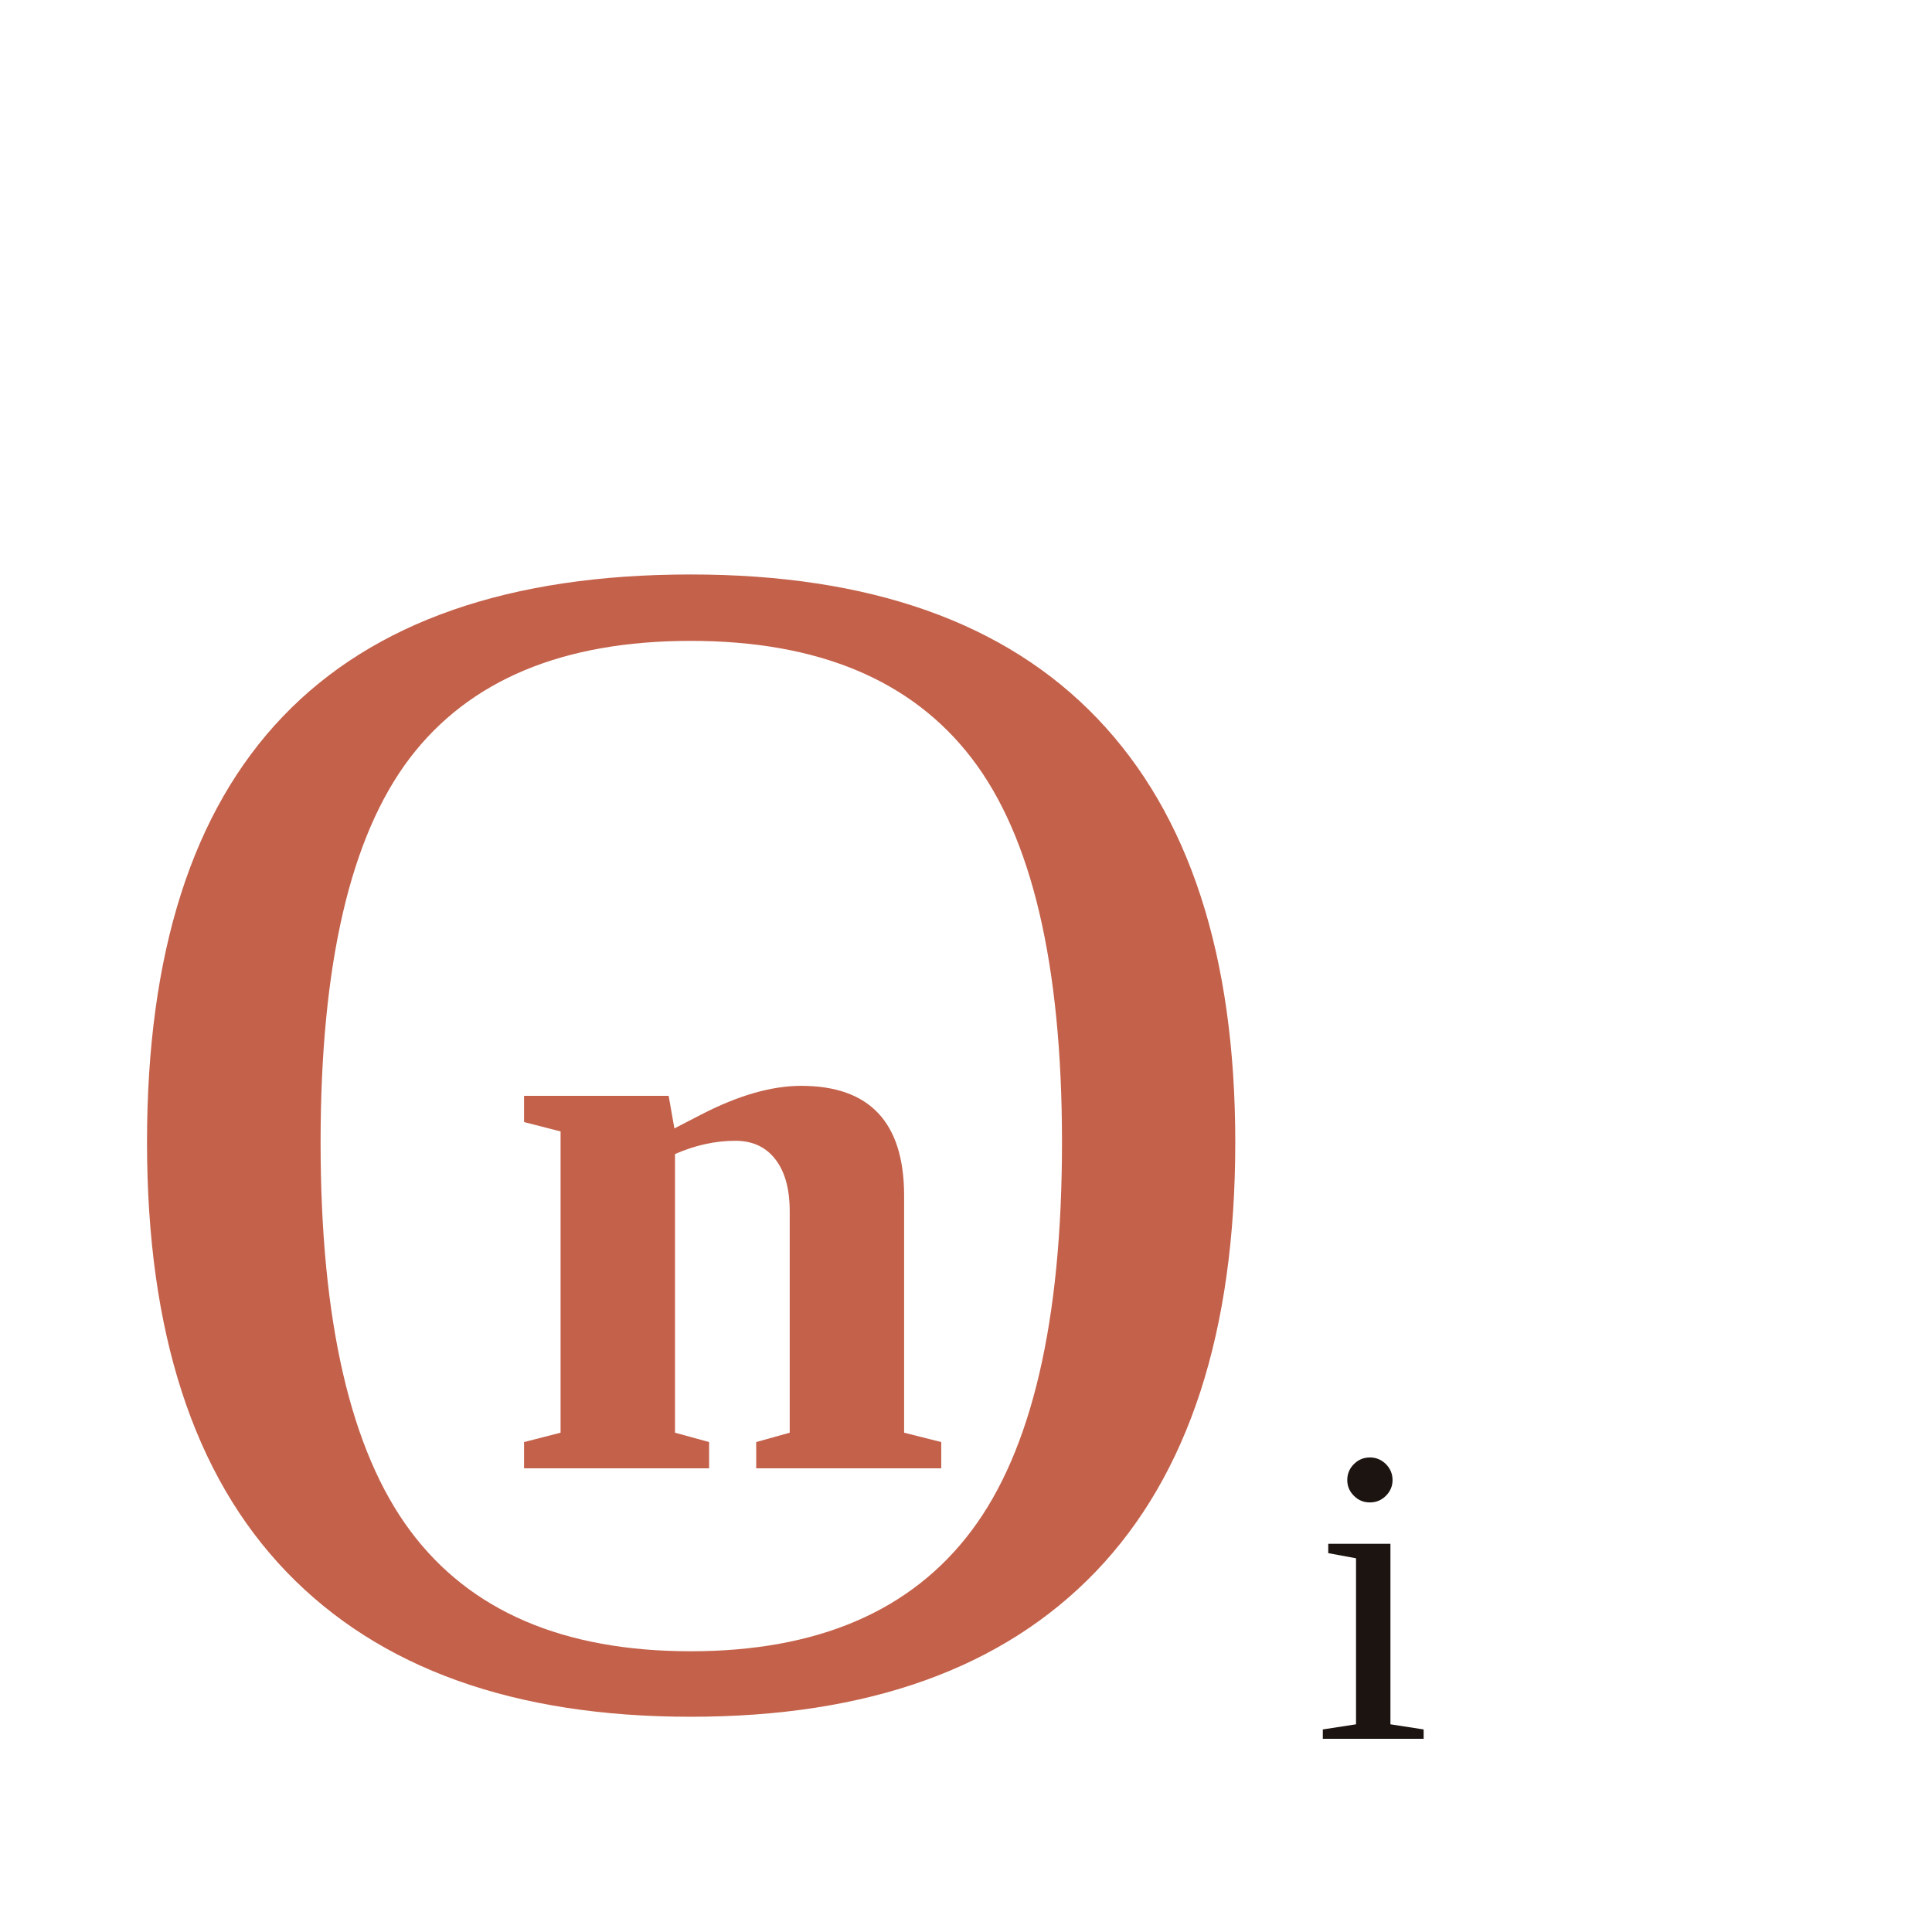
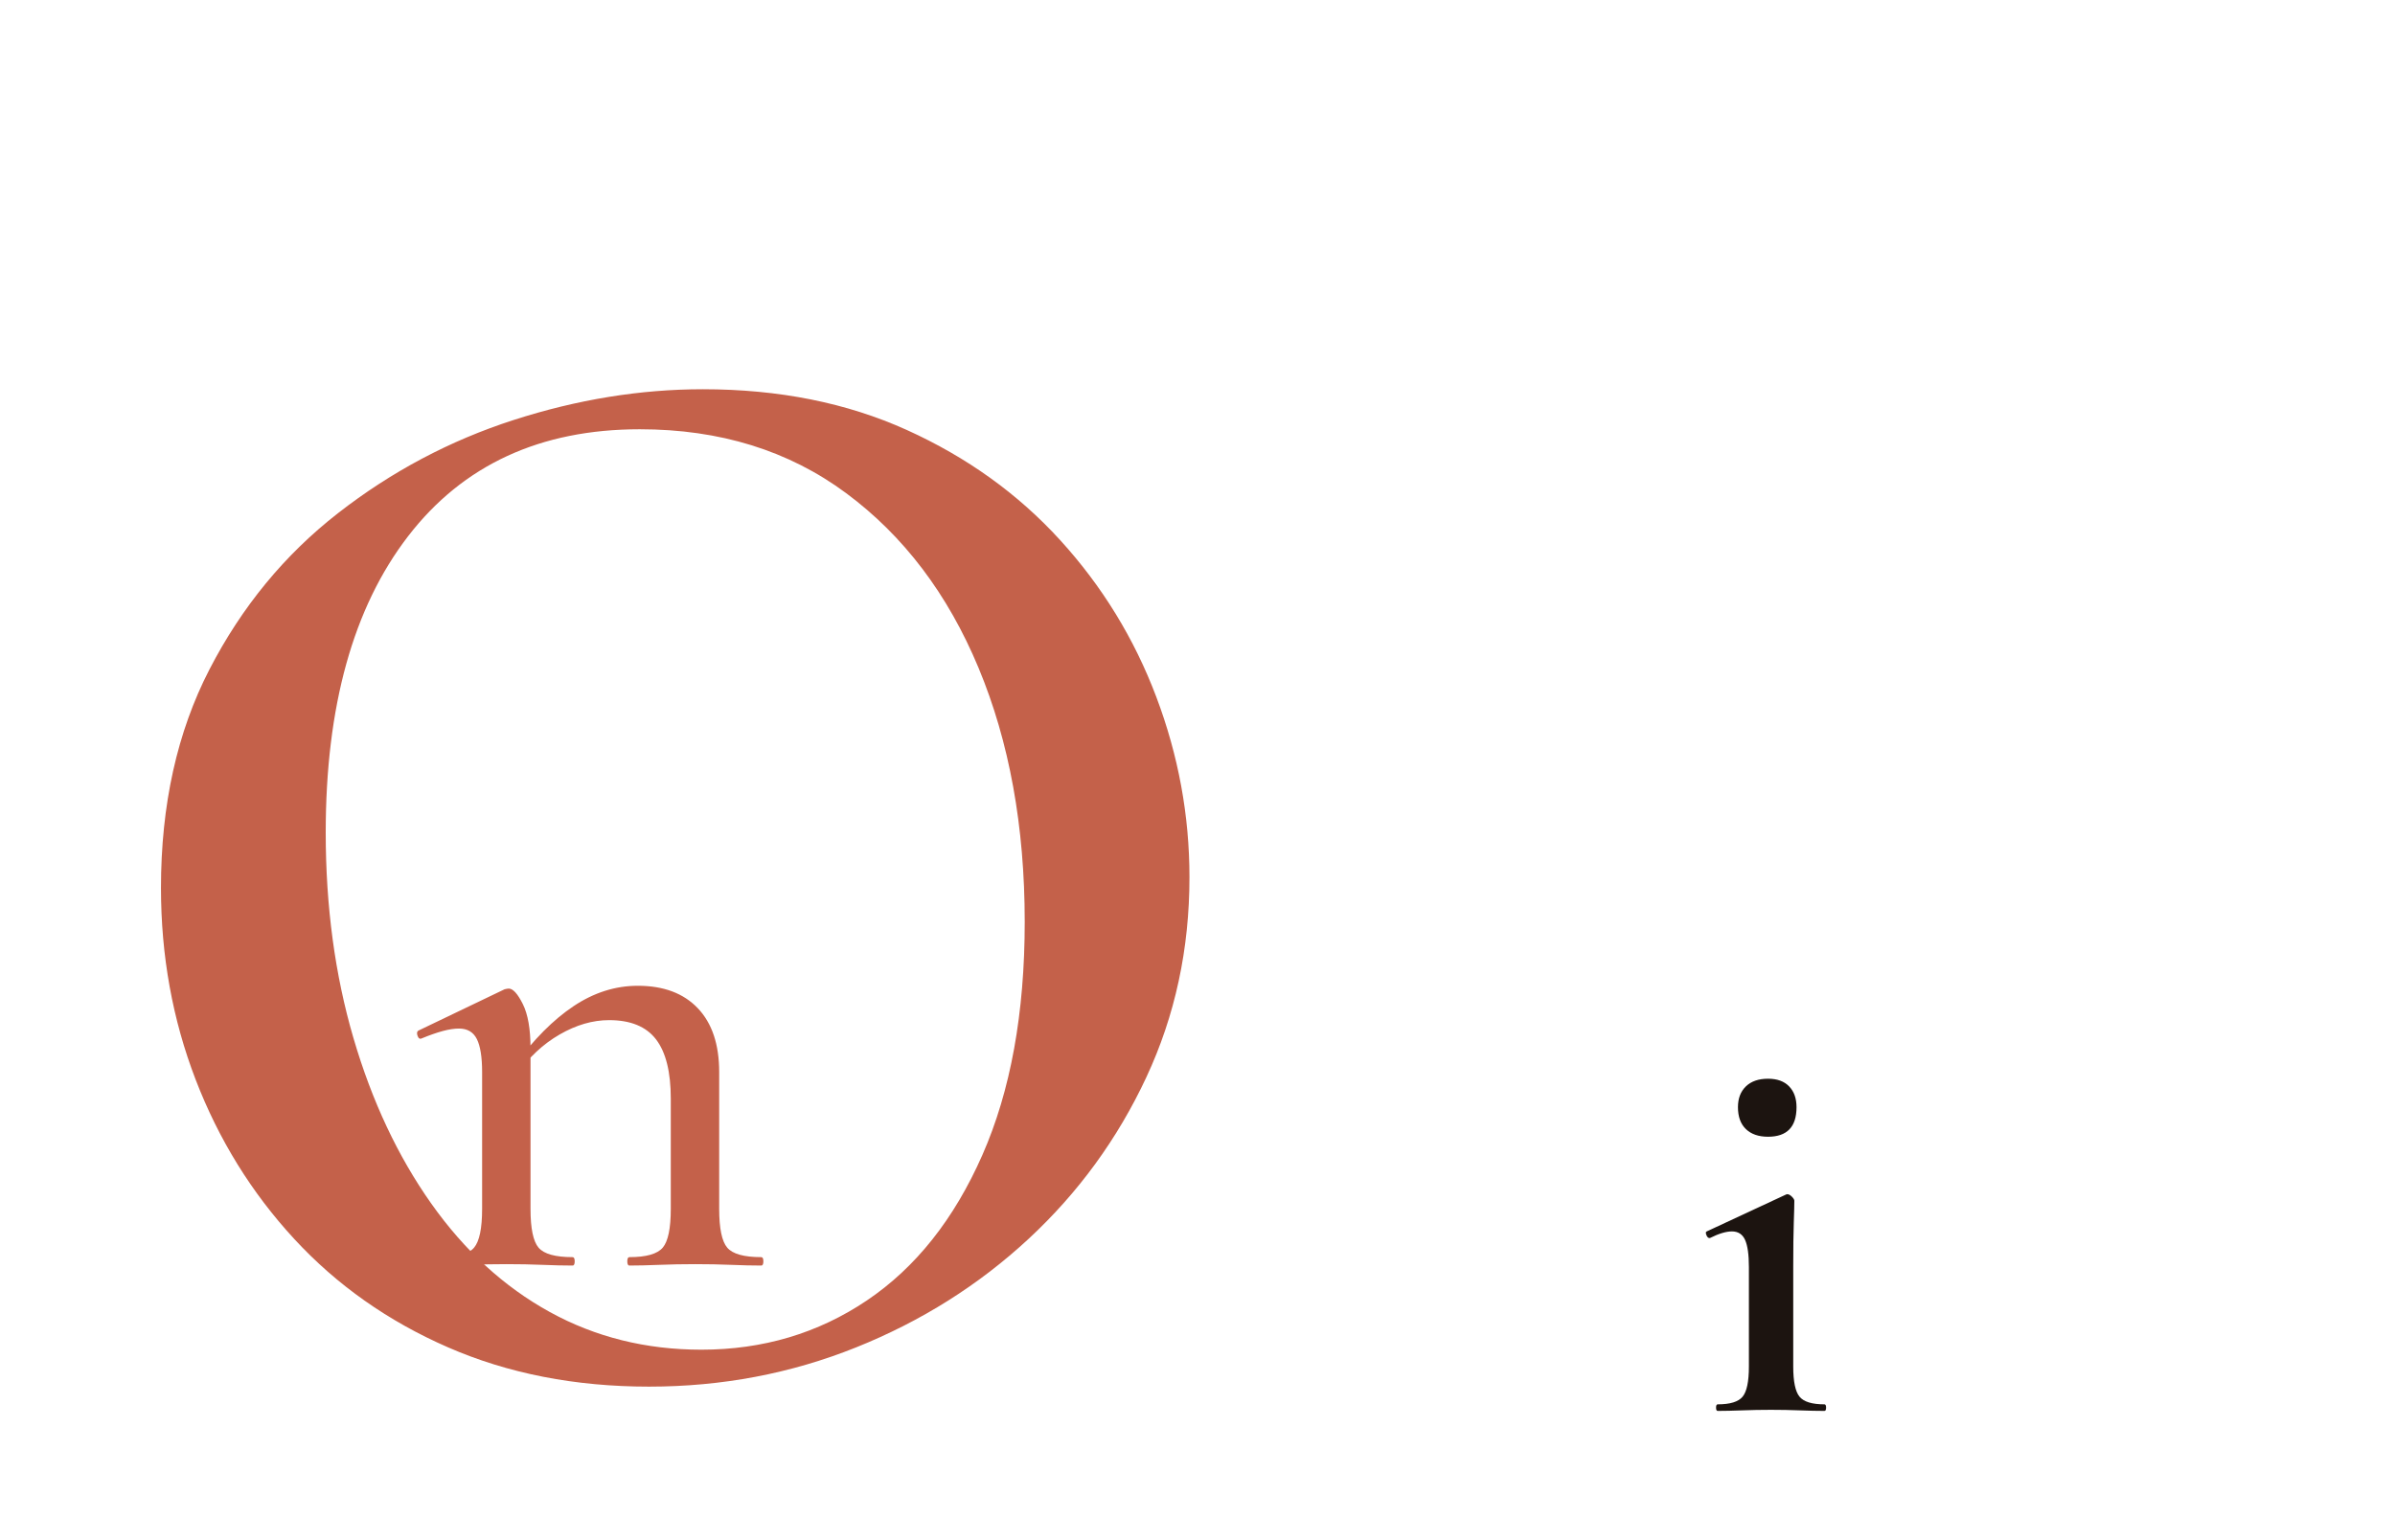
- <svg xmlns="http://www.w3.org/2000/svg" viewBox="0 0 100 100">
-   <text x="4" y="88" font-family="Georgia, 'Times New Roman', serif" font-size="88" font-weight="400" fill="#C4614A">O</text>
-   <text x="26" y="76" font-family="Georgia, 'Times New Roman', serif" font-size="42" font-weight="700" fill="#C4614A">n</text>
-   <text x="68" y="90" font-family="Georgia, 'Times New Roman', serif" font-size="22" font-weight="400" fill="#1C1410">i</text>
+ <svg xmlns="http://www.w3.org/2000/svg" viewBox="0 0 280 180">
+   <path d="M75.88 162.16L75.88 162.16Q62.92 162.16 52.39 157.57Q41.86 152.98 34.39 144.88Q26.92 136.78 22.87 126.25Q18.82 115.72 18.82 103.84L18.82 103.84Q18.82 89.26 24.49 78.28Q30.16 67.3 39.52 60.01Q48.88 52.72 60.04 49.12Q71.2 45.52 82.18 45.52L82.18 45.52Q95.5 45.52 106.03 50.29Q116.56 55.06 123.94 63.16Q131.32 71.26 135.19 81.52Q139.06 91.78 139.06 102.58L139.06 102.58Q139.06 115.18 134.02 125.98Q128.98 136.78 120.25 144.88Q111.52 152.98 100.09 157.57Q88.66 162.16 75.88 162.16ZM82 157.84L82 157.84Q92.8 157.84 101.35 152.08Q109.9 146.32 114.85 135.07Q119.8 123.82 119.8 107.8L119.8 107.8Q119.8 91.06 114.4 78.1Q109 65.14 98.92 57.67Q88.84 50.2 74.8 50.2L74.8 50.2Q57.34 50.2 47.71 62.71Q38.08 75.22 38.08 97.36L38.08 97.36Q38.08 110.32 41.32 121.39Q44.56 132.46 50.41 140.74Q56.26 149.02 64.27 153.43Q72.28 157.84 82 157.84Z" fill="#C4614A" />
+   <path d="M73.584 148L73.584 148Q73.338 148 73.338 147.508Q73.338 147.016 73.584 147.016L73.584 147.016Q76.536 147.016 77.479 145.909Q78.422 144.802 78.422 141.358L78.422 141.358L78.422 128.484Q78.422 123.81 76.7 121.555Q74.978 119.3 71.206 119.3L71.206 119.3Q68.336 119.3 65.425 120.981Q62.514 122.662 60.464 125.614L60.464 125.614L60.136 124.63Q63.498 120.038 67.065 117.66Q70.632 115.282 74.568 115.282L74.568 115.282Q79.078 115.282 81.579 117.906Q84.08 120.53 84.08 125.368L84.08 125.368L84.08 141.358Q84.08 144.802 85.023 145.909Q85.966 147.016 89 147.016L89 147.016Q89.246 147.016 89.246 147.508Q89.246 148 89 148L89 148Q87.442 148 85.474 147.918Q83.506 147.836 81.292 147.836L81.292 147.836Q79.078 147.836 77.069 147.918Q75.06 148 73.584 148ZM51.526 148L51.526 148Q51.28 148 51.28 147.508Q51.28 147.016 51.526 147.016L51.526 147.016Q54.478 147.016 55.421 145.909Q56.364 144.802 56.364 141.358L56.364 141.358L56.364 125.368Q56.364 122.744 55.749 121.514Q55.134 120.284 53.658 120.284L53.658 120.284Q52.838 120.284 51.772 120.571Q50.706 120.858 49.312 121.432L49.312 121.432Q48.984 121.596 48.82 121.145Q48.656 120.694 48.902 120.53L48.902 120.53L58.988 115.692Q59.316 115.61 59.48 115.61L59.48 115.61Q60.218 115.61 61.12 117.414Q62.022 119.218 62.022 122.58L62.022 122.58L62.022 141.358Q62.022 144.802 62.965 145.909Q63.908 147.016 66.942 147.016L66.942 147.016Q67.188 147.016 67.188 147.508Q67.188 148 66.942 148L66.942 148Q65.384 148 63.416 147.918Q61.448 147.836 59.234 147.836L59.234 147.836Q57.02 147.836 55.011 147.918Q53.002 148 51.526 148Z" fill="#C4614A" />
+   <path d="M200.816 165L200.816 165Q200.624 165 200.624 164.616Q200.624 164.232 200.816 164.232L200.816 164.232Q202.992 164.232 203.728 163.336Q204.464 162.44 204.464 159.816L204.464 159.816L204.464 148.168Q204.464 145.992 204.016 145Q203.568 144.008 202.48 144.008L202.48 144.008Q201.968 144.008 201.328 144.2Q200.688 144.392 199.92 144.776L199.92 144.776Q199.664 144.84 199.504 144.456Q199.344 144.072 199.536 144.008L199.536 144.008L208.752 139.72Q208.88 139.656 208.944 139.656L208.944 139.656Q209.2 139.656 209.488 139.944Q209.776 140.232 209.776 140.424L209.776 140.424Q209.776 141.128 209.712 142.984Q209.648 144.84 209.648 148.104L209.648 148.104L209.648 159.816Q209.648 162.44 210.384 163.336Q211.12 164.232 213.296 164.232L213.296 164.232Q213.488 164.232 213.488 164.616Q213.488 165 213.296 165L213.296 165Q212.016 165 210.416 164.936Q208.816 164.872 207.024 164.872L207.024 164.872Q205.296 164.872 203.664 164.936Q202.032 165 200.816 165ZM206.704 132.936L206.704 132.936Q205.04 132.936 204.112 132.04Q203.184 131.144 203.184 129.48L203.184 129.48Q203.184 127.944 204.112 127.048Q205.04 126.152 206.704 126.152L206.704 126.152Q208.304 126.152 209.168 127.048Q210.032 127.944 210.032 129.48L210.032 129.48Q210.032 132.936 206.704 132.936Z" fill="#1C1410" />
</svg>
